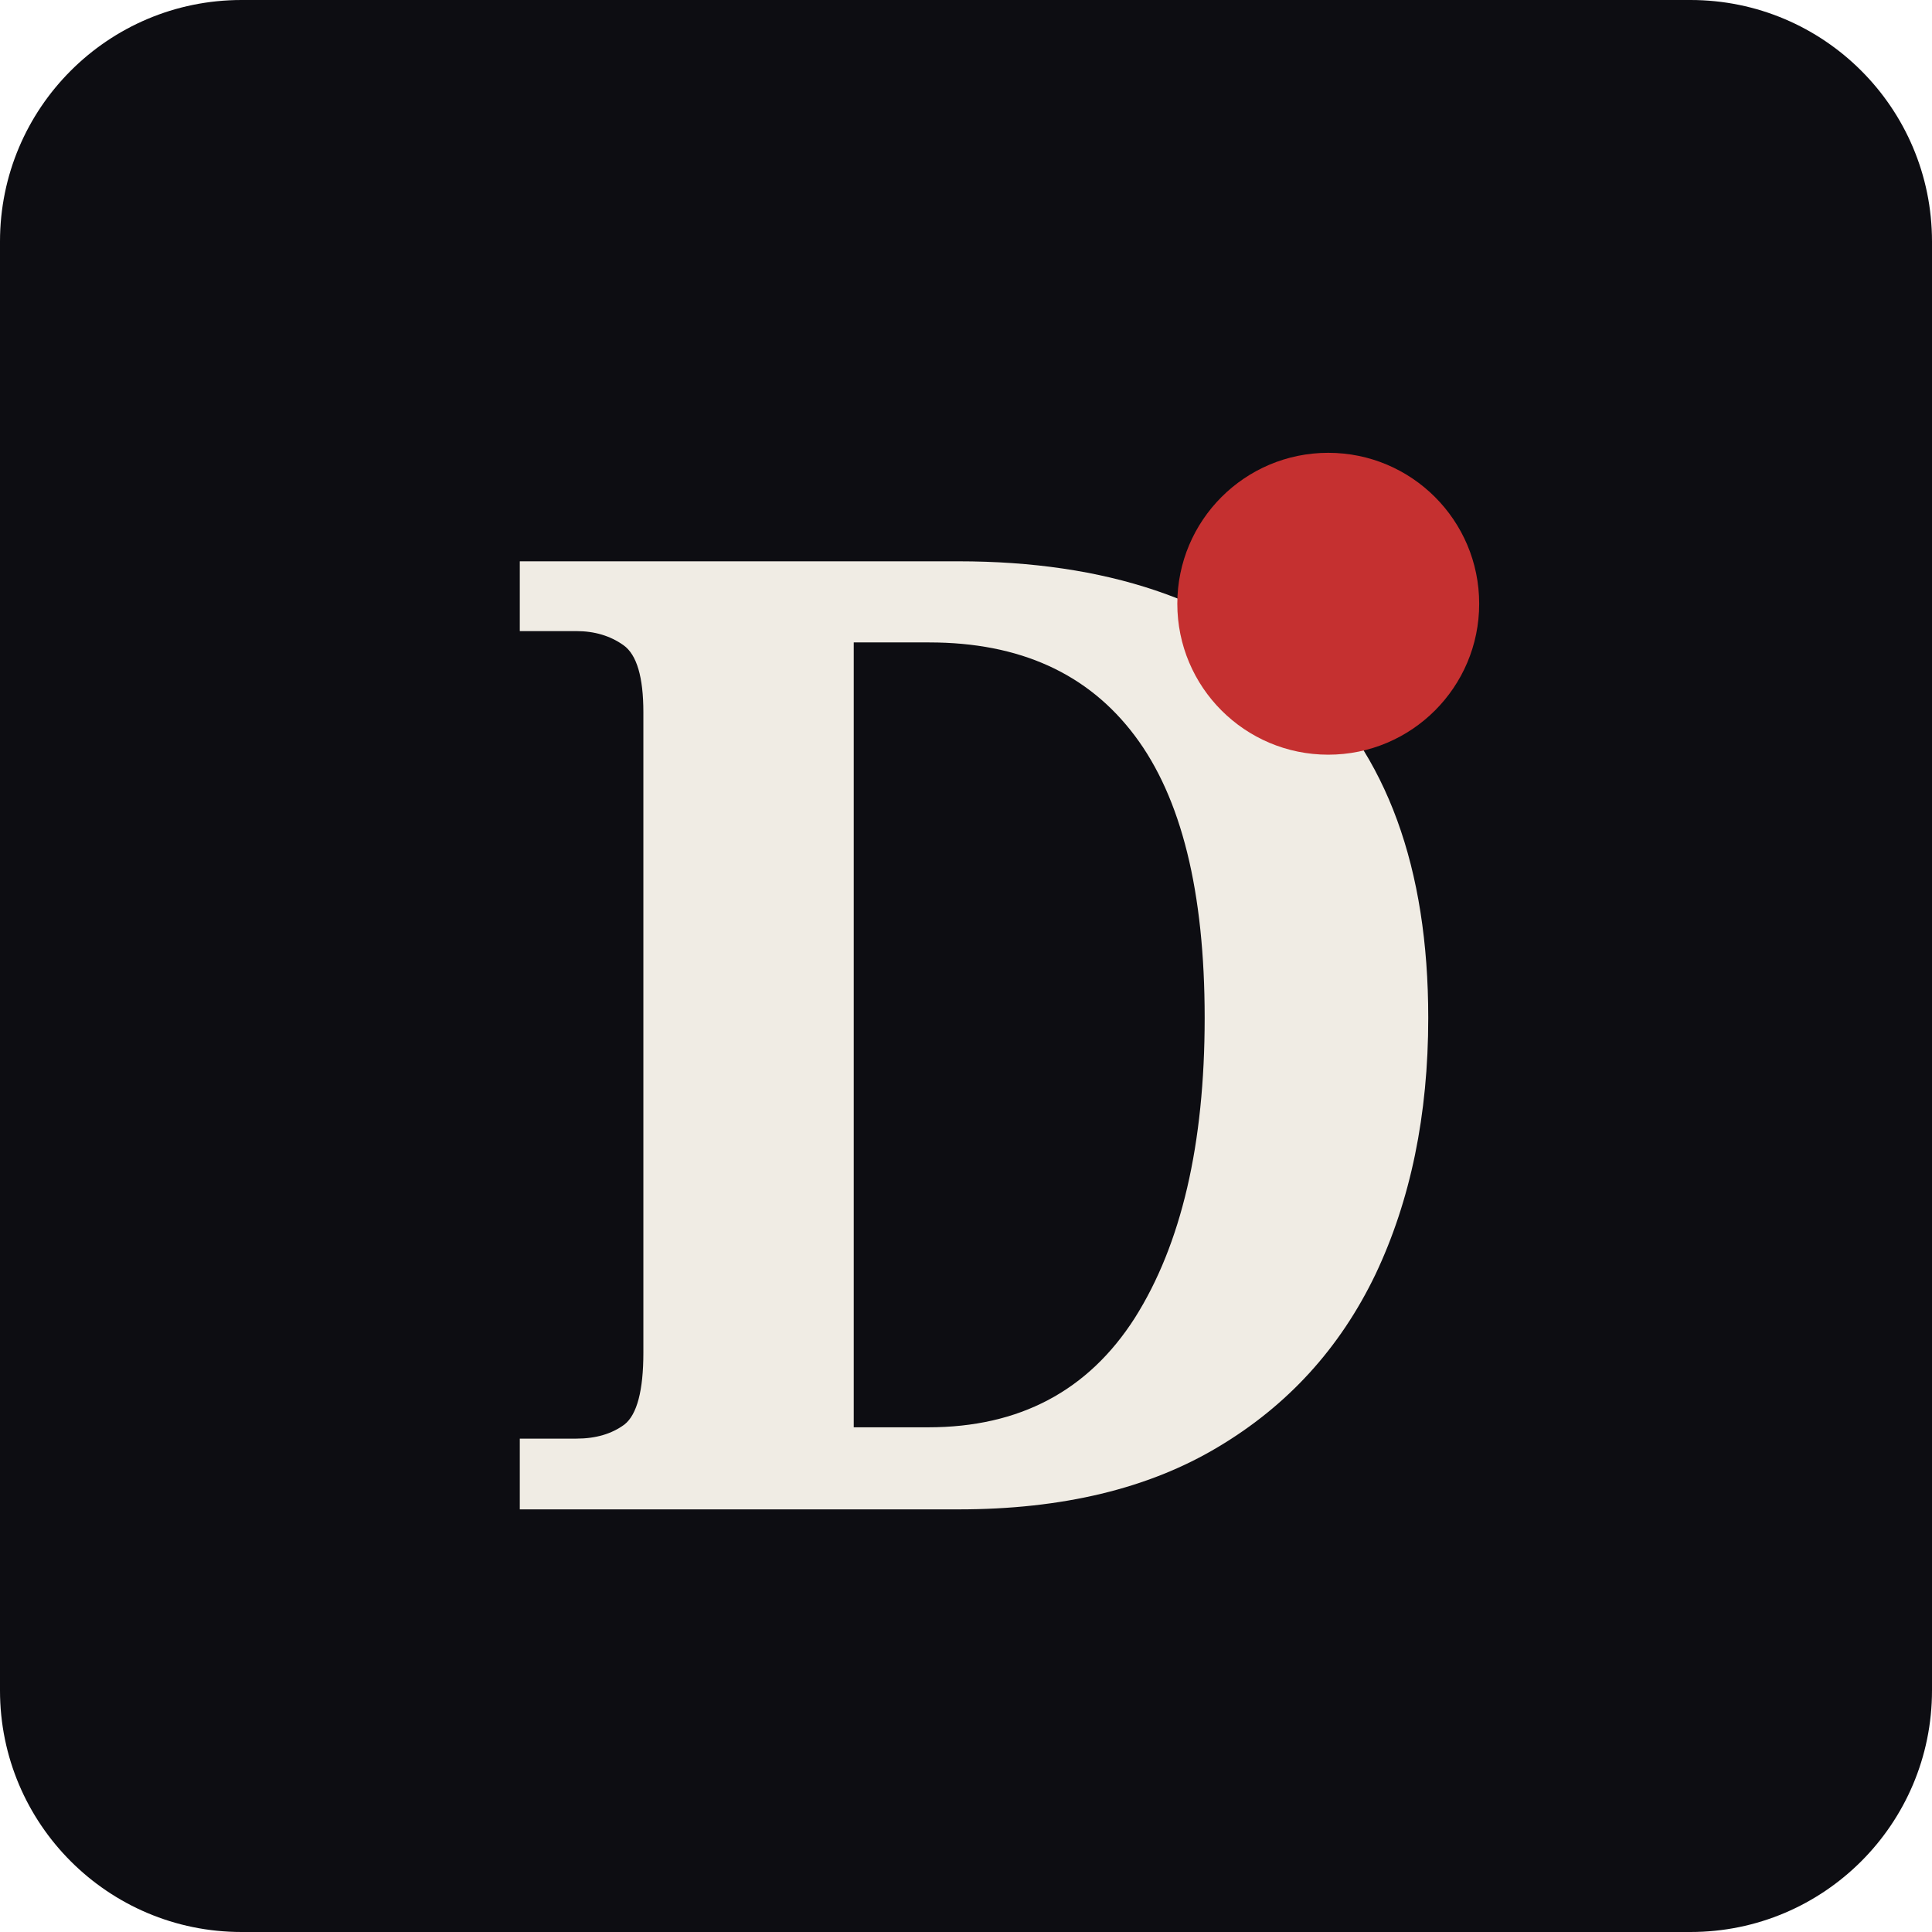
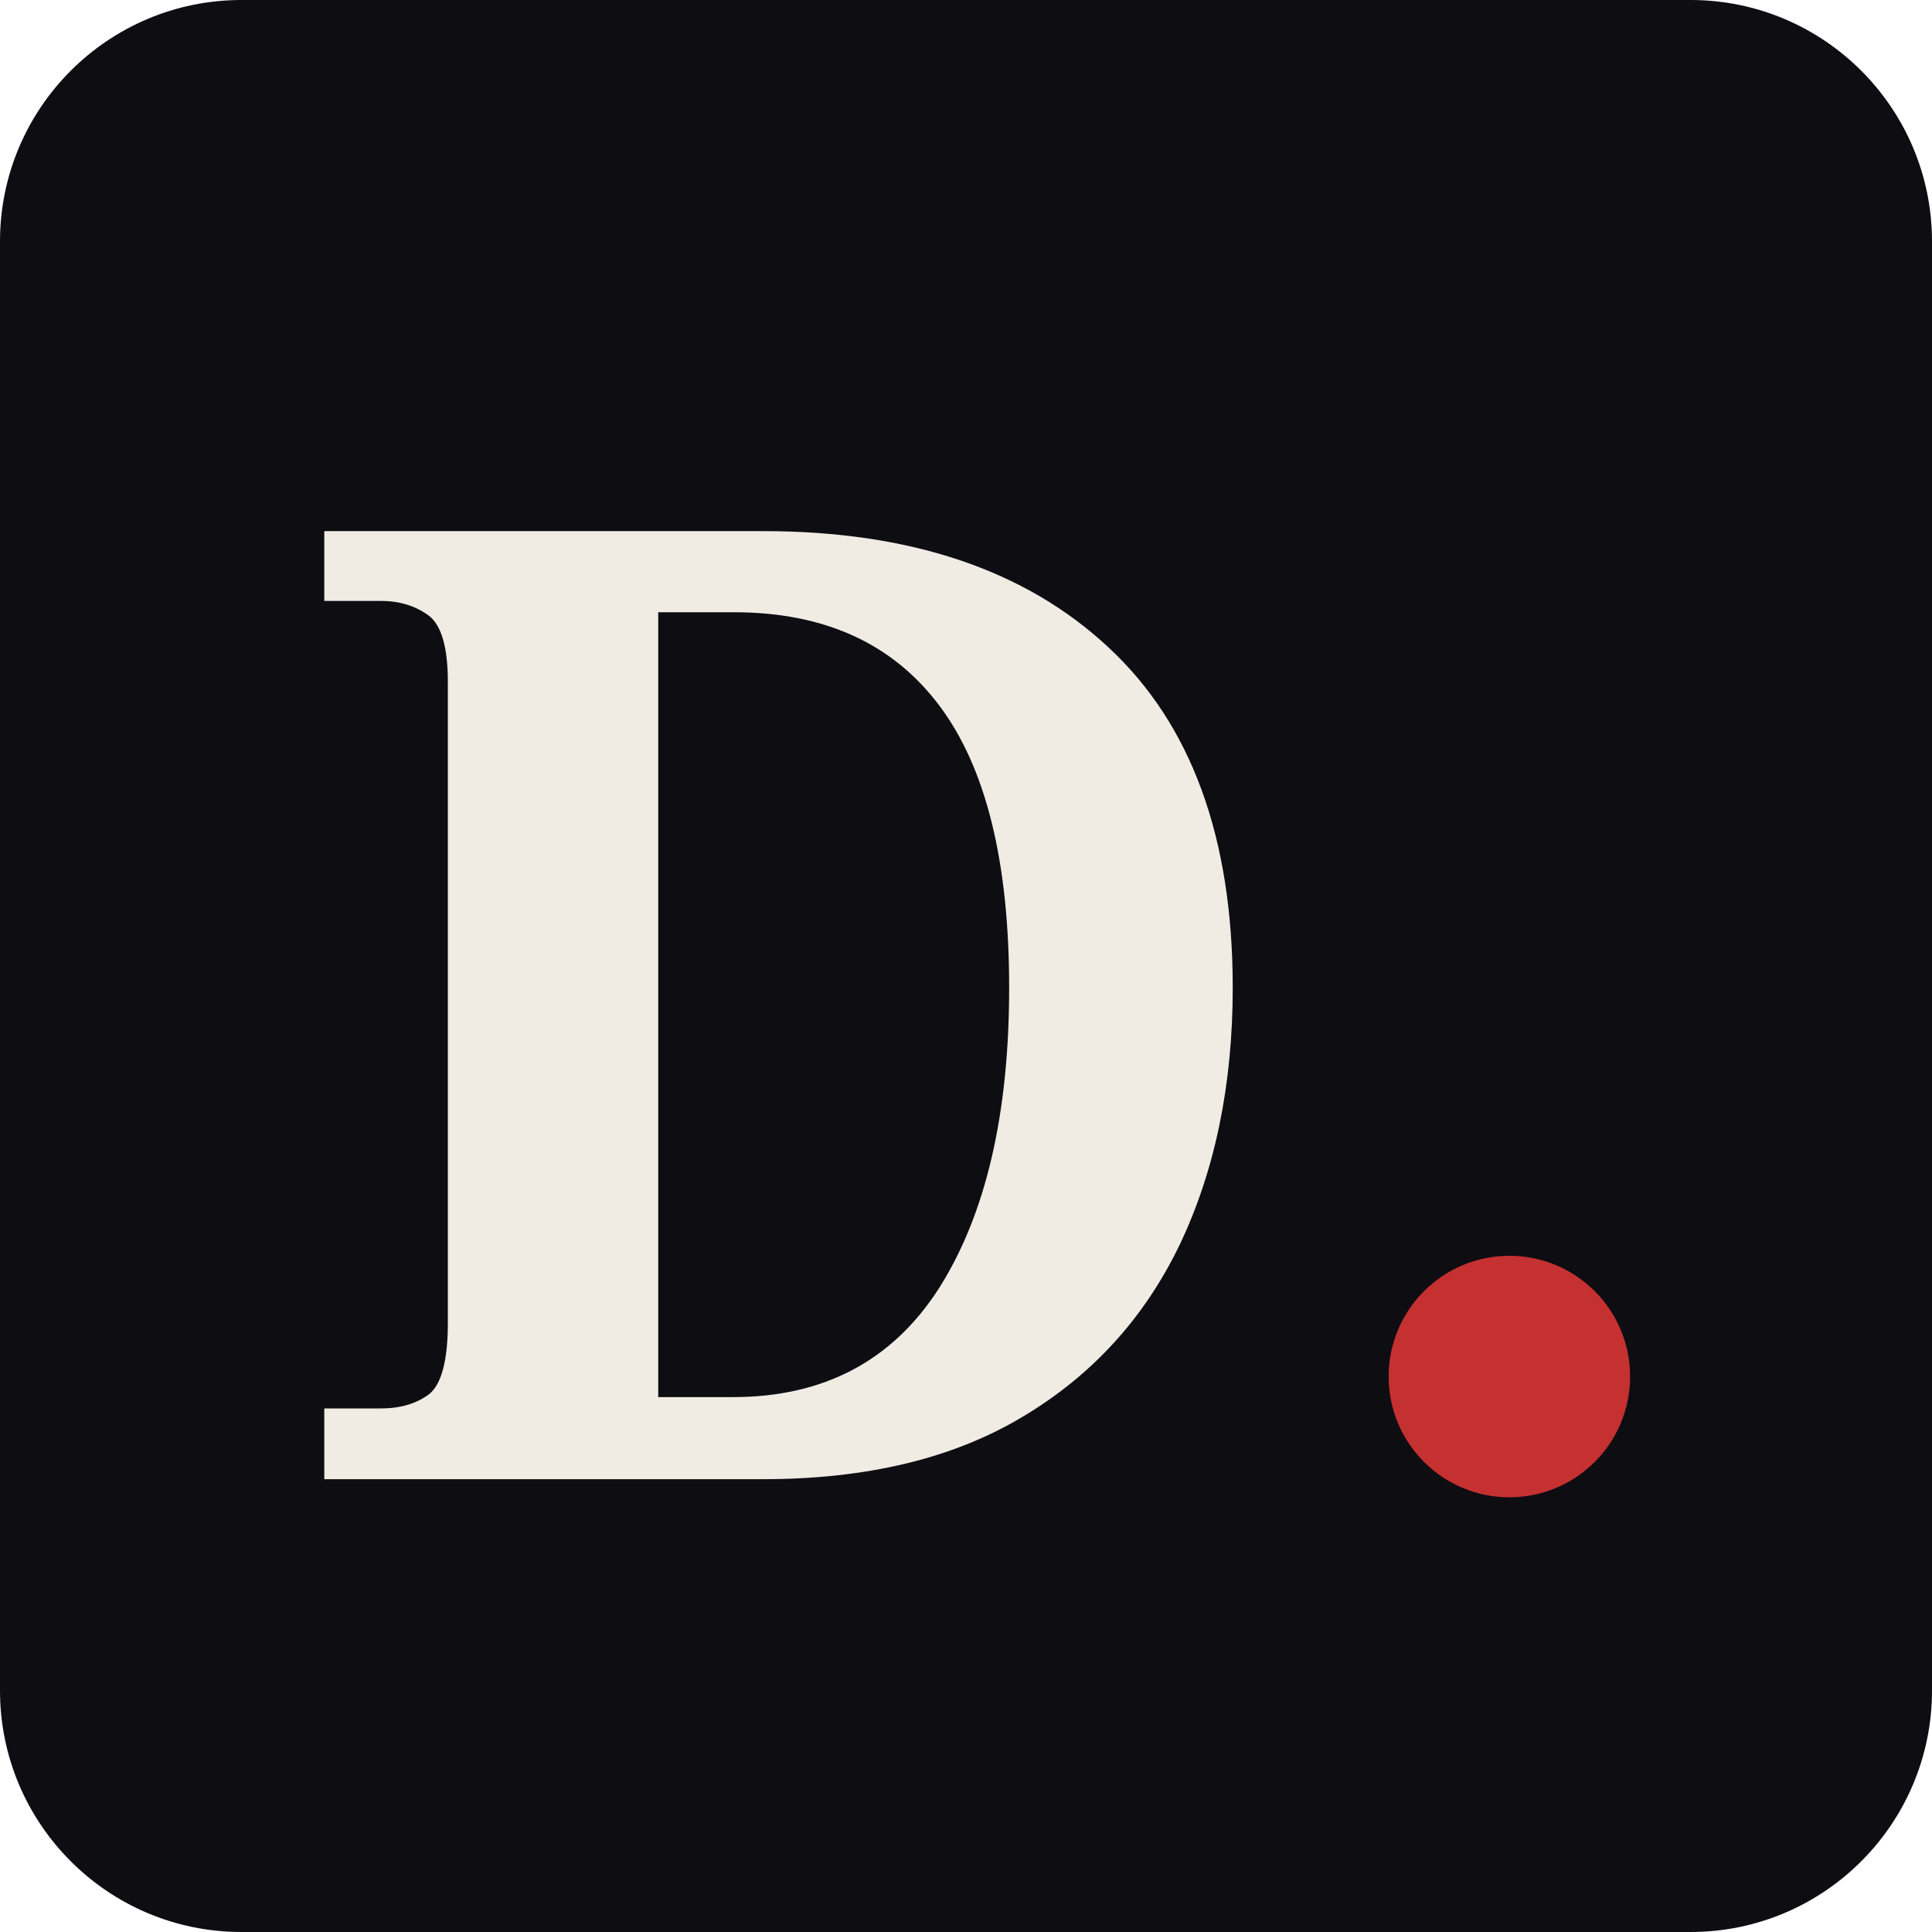
<svg xmlns="http://www.w3.org/2000/svg" viewBox="0 0 32 32" width="32" height="32">
  <rect width="32" height="32" rx="4" fill="#0d0d12" />
-   <text x="8" y="25" font-family="'Playfair Display', Georgia, serif" font-size="22" font-weight="800" fill="#f0ece4" letter-spacing="-0.5">D</text>
-   <circle cx="22" cy="10" r="2.5" fill="#c53030" />
+   <text x="13.2" y="24.5" text-anchor="middle" font-family="'Playfair Display', Georgia, serif" font-size="22" font-weight="800" fill="#f0ece4" letter-spacing="-0.5">D</text>
+   <circle cx="25" cy="22.8" r="2" fill="#c53030" />
</svg>
